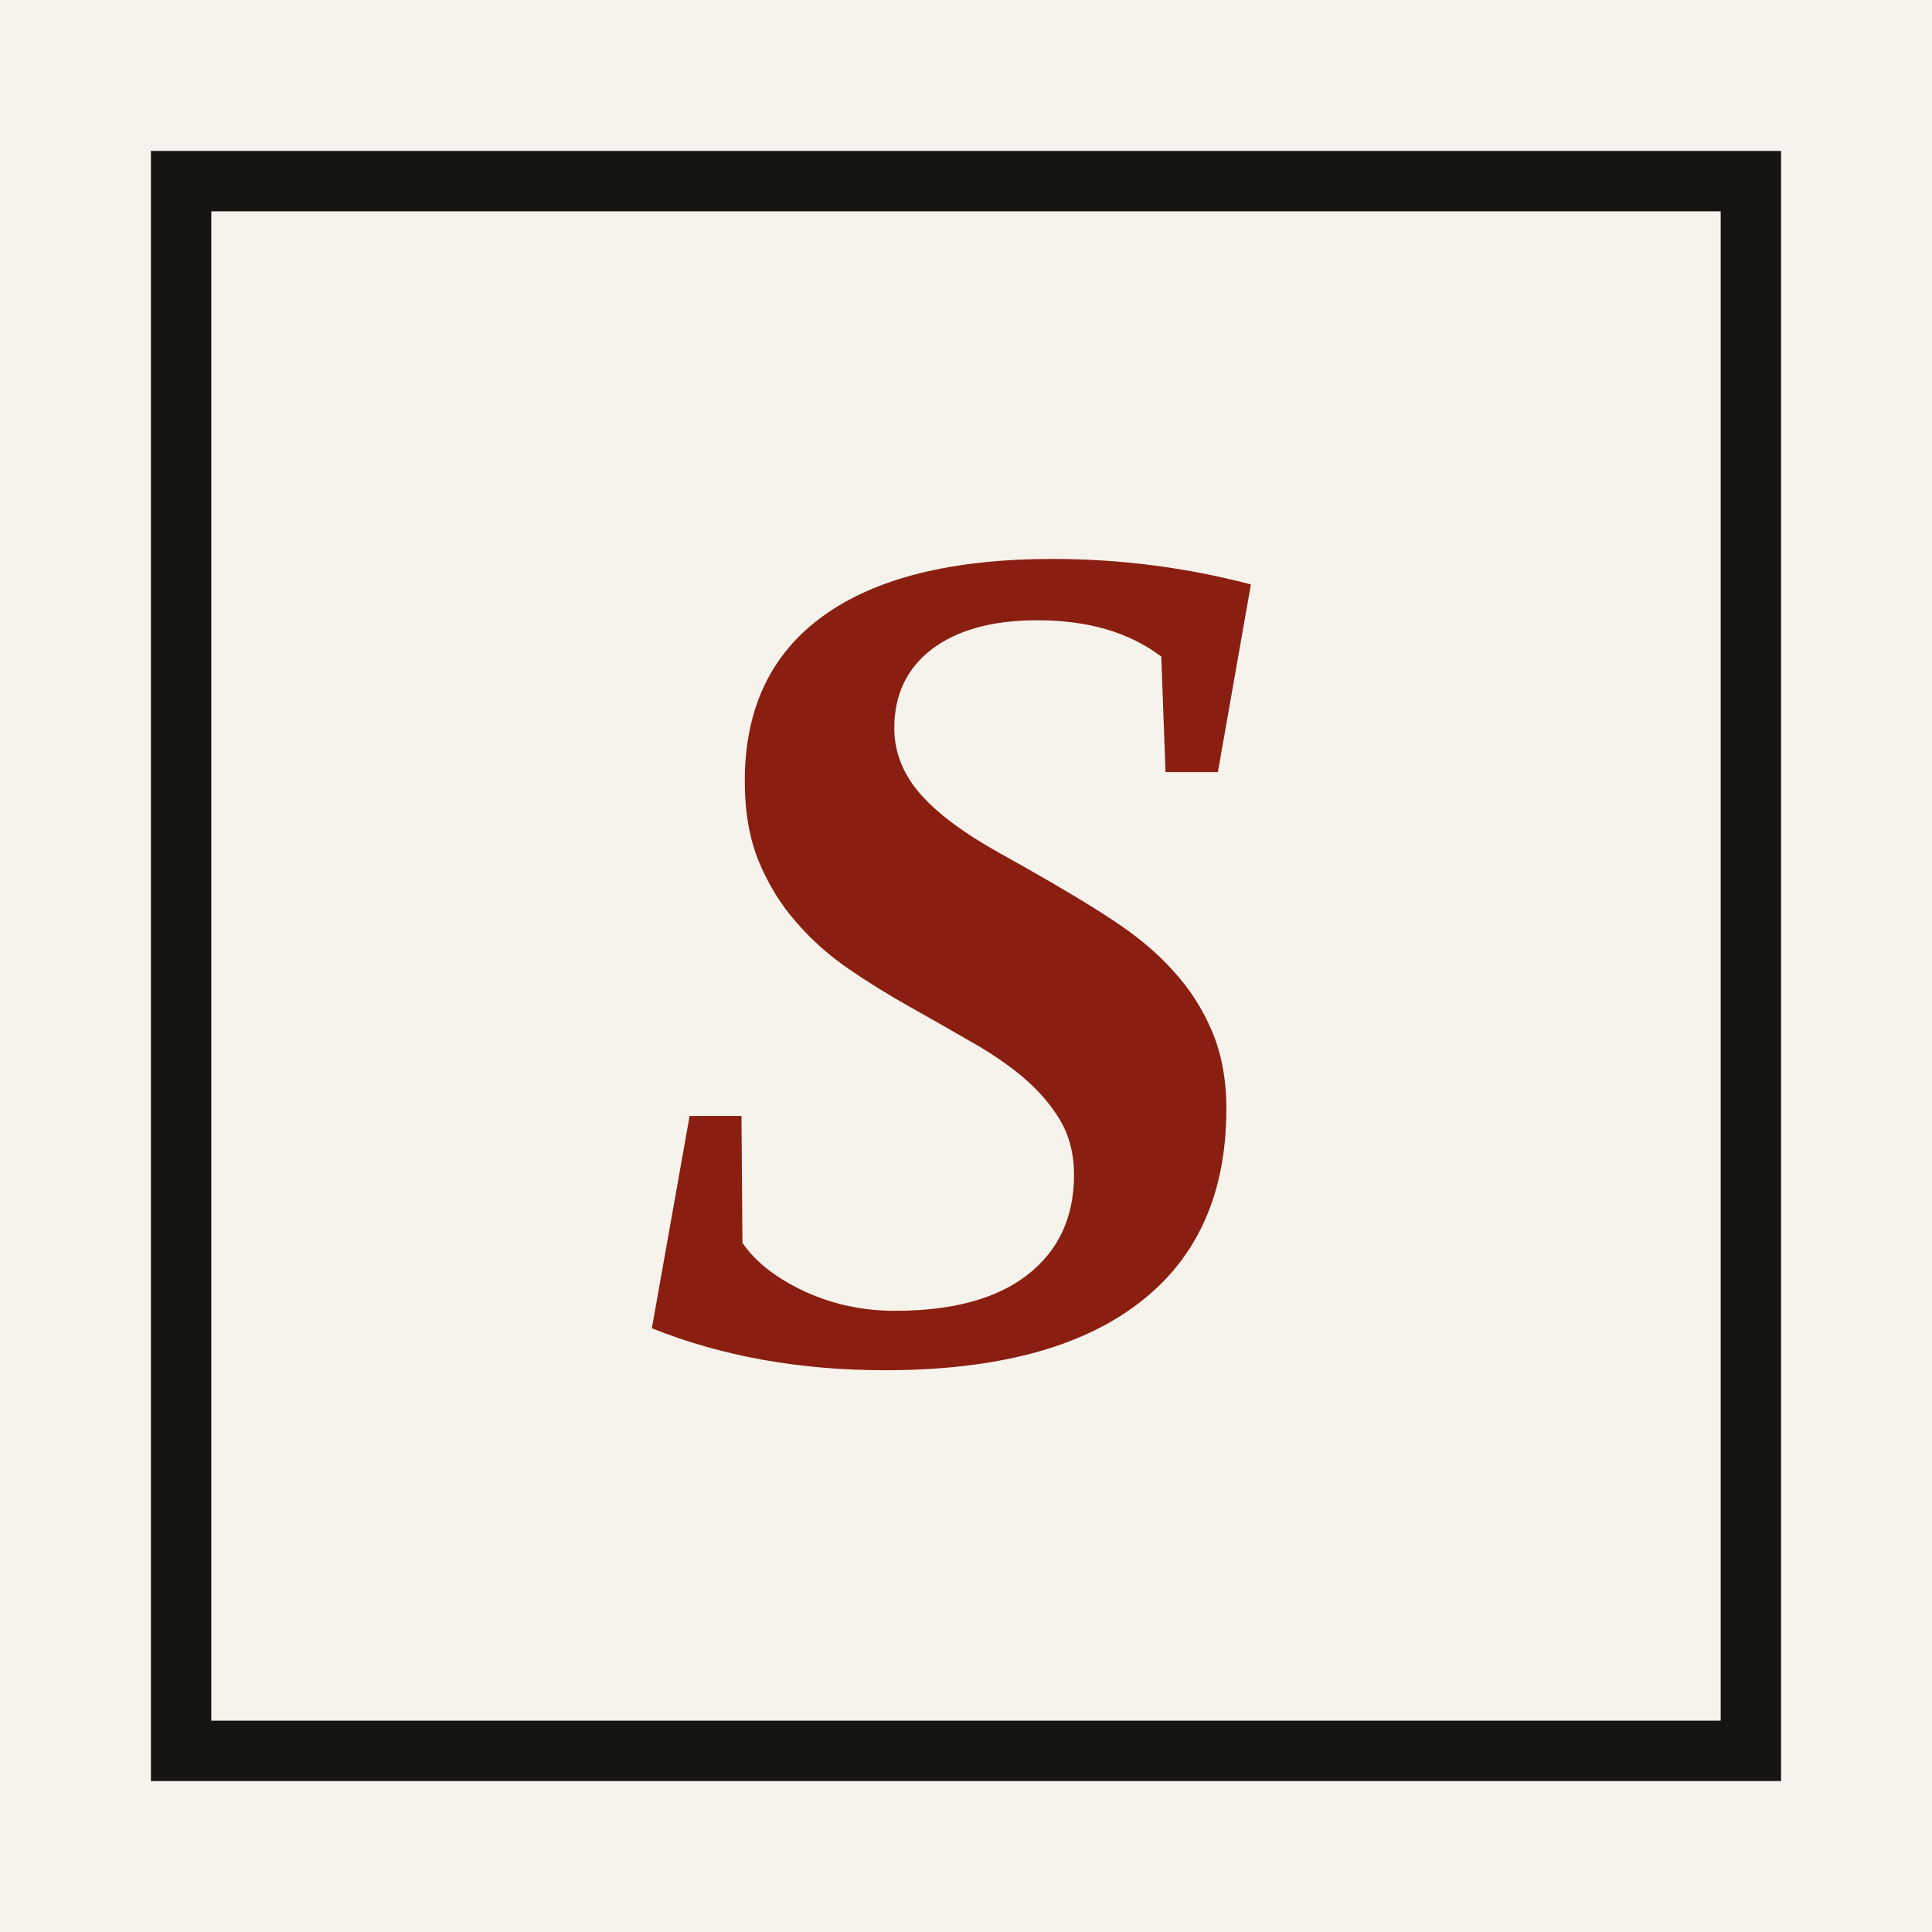
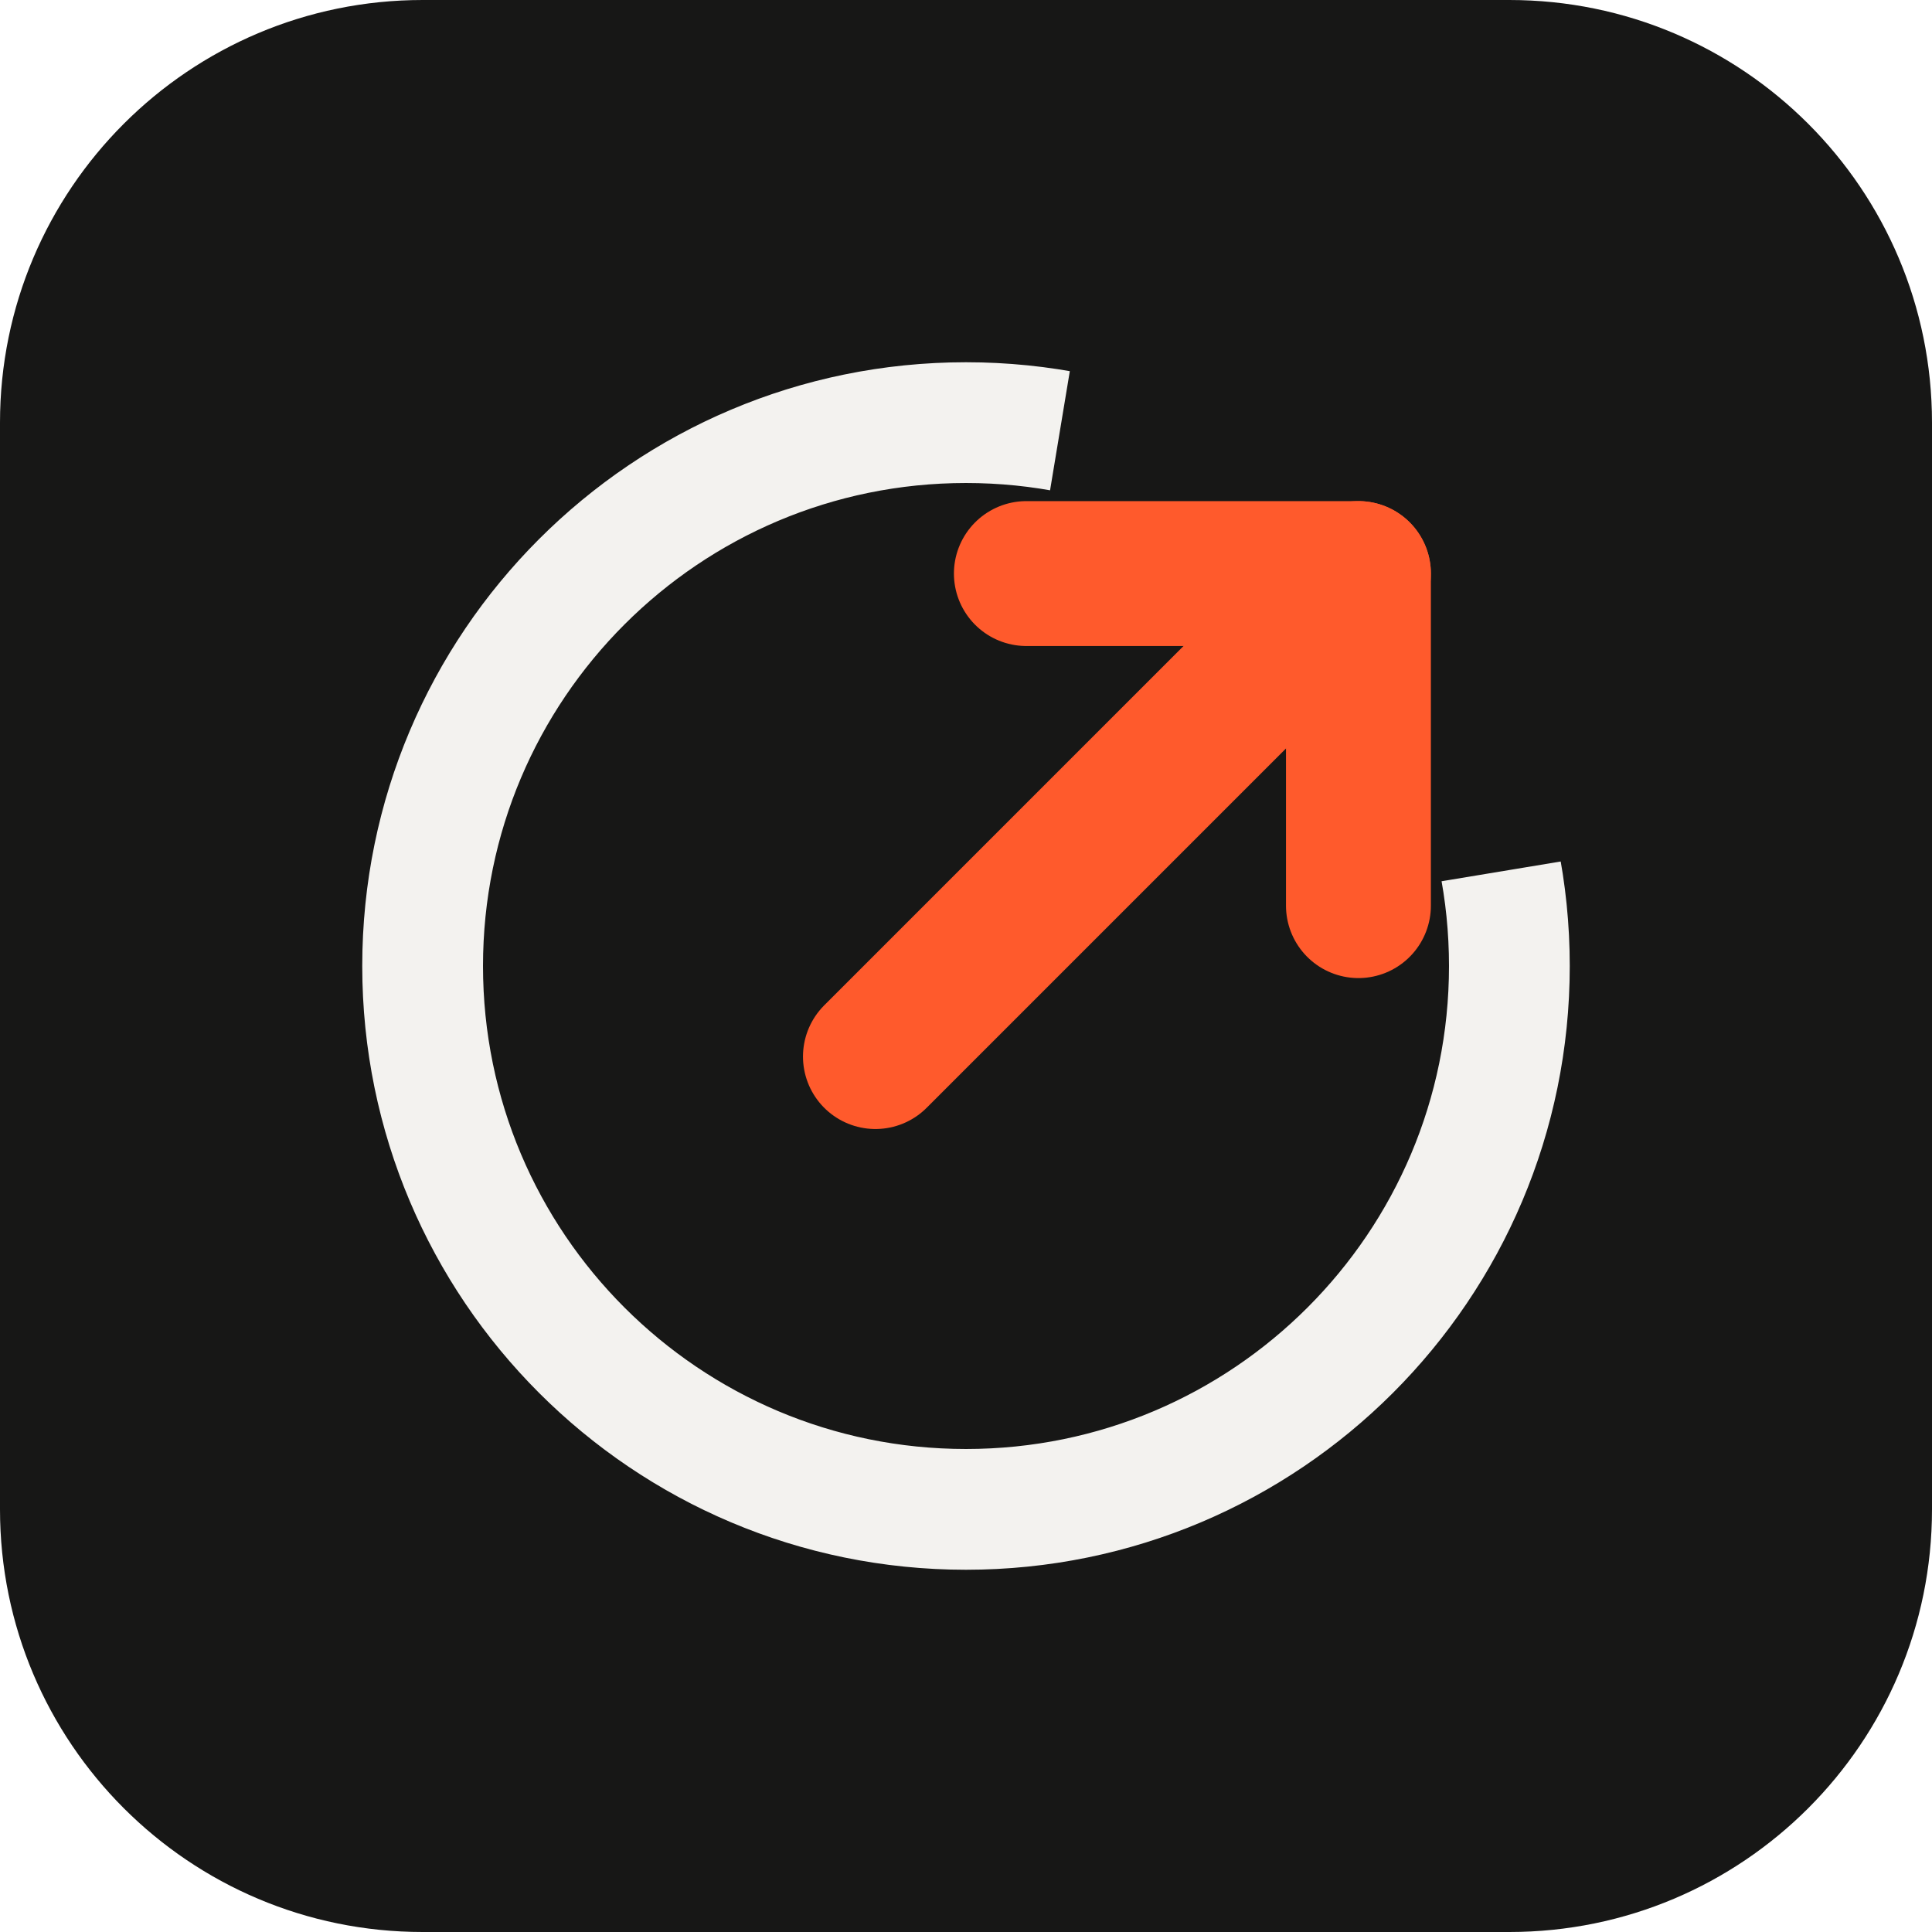
<svg xmlns="http://www.w3.org/2000/svg" viewBox="0 0 64 64" width="64" height="64">
-   <rect width="64" height="64" fill="#f6f3ec" />
-   <rect x="6" y="6" width="52" height="52" fill="none" stroke="#171512" stroke-width="2" />
-   <text x="32" y="45" text-anchor="middle" font-family="Georgia, 'Times New Roman', serif" font-style="italic" font-weight="700" font-size="40" fill="#8a1f11">S</text>
+   <rect width="64" height="64" rx="14" fill="#171716" />
+   <g transform="translate(8 8) scale(2)" fill="none">
+     <circle cx="12" cy="12" r="9" stroke="#f3f2ef" stroke-width="2" stroke-dasharray="45.55 11" stroke-dashoffset="1.57" />
+     <path d="M10.5 13.5 18.5 5.5" stroke="#ff5a2c" stroke-width="2.4" stroke-linecap="round" />
+     <path d="M13 5.5h5.5V11" stroke="#ff5a2c" stroke-width="2.4" stroke-linecap="round" stroke-linejoin="round" />
+   </g>
</svg>
